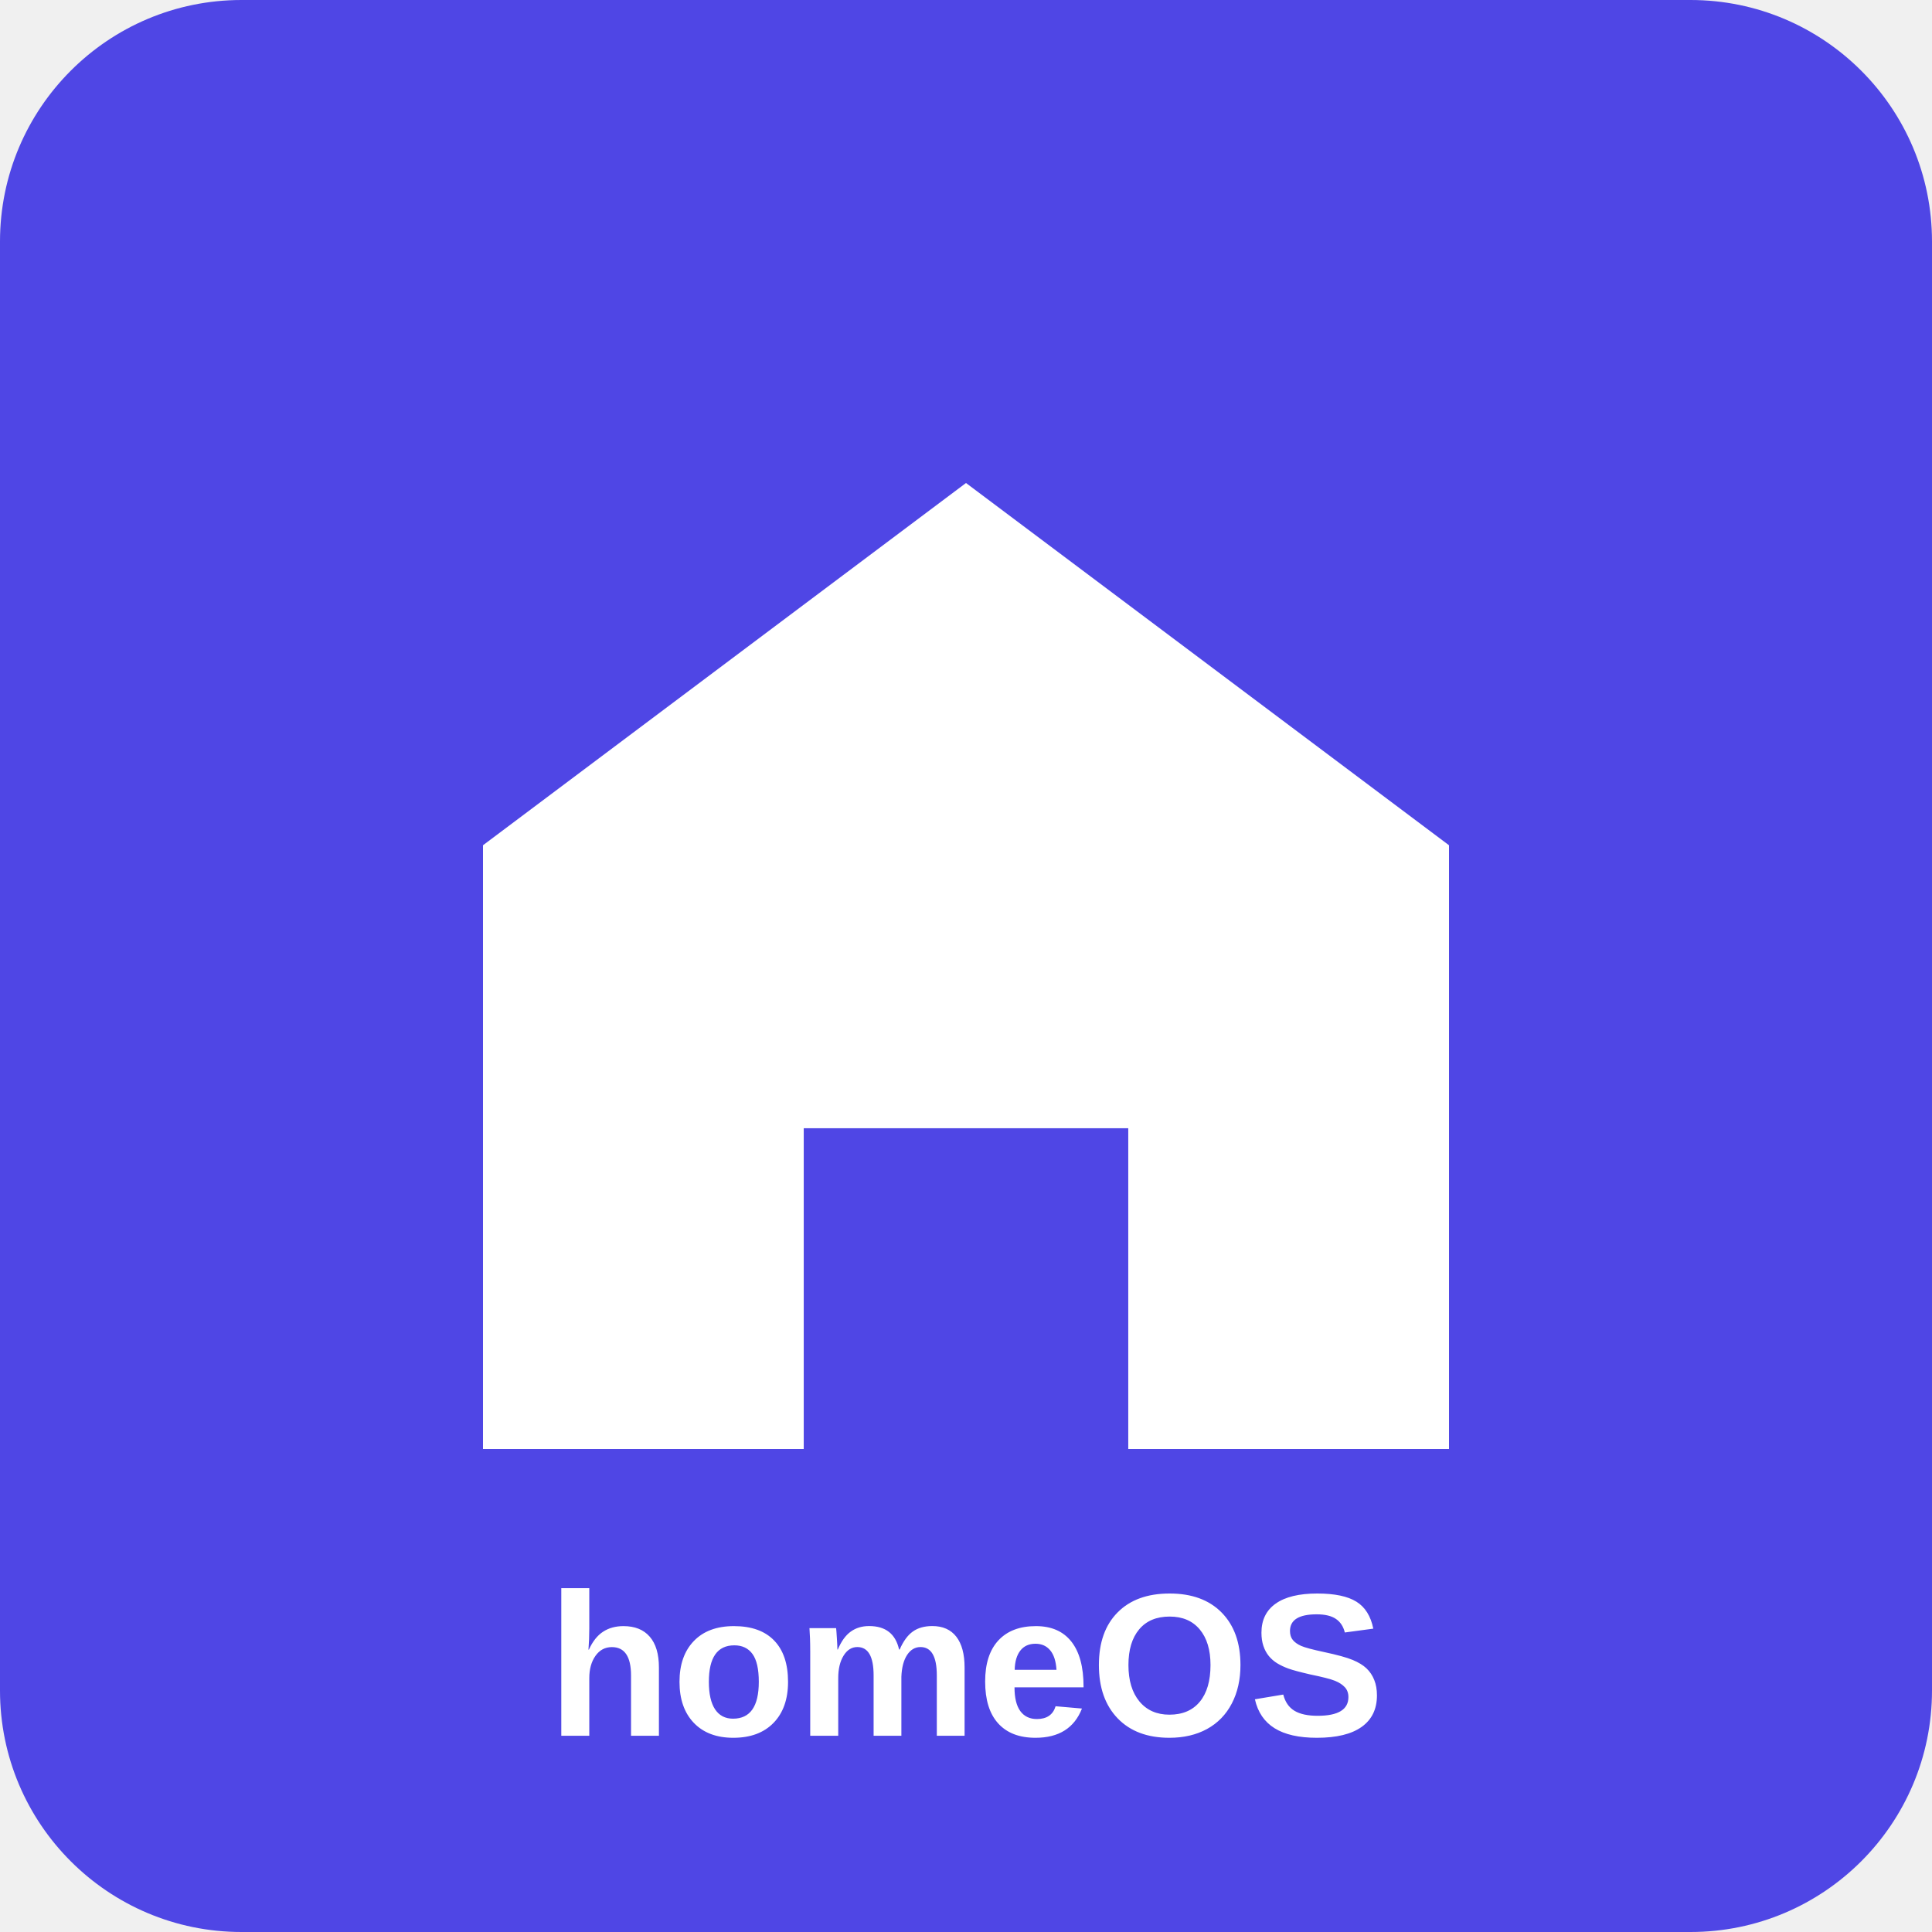
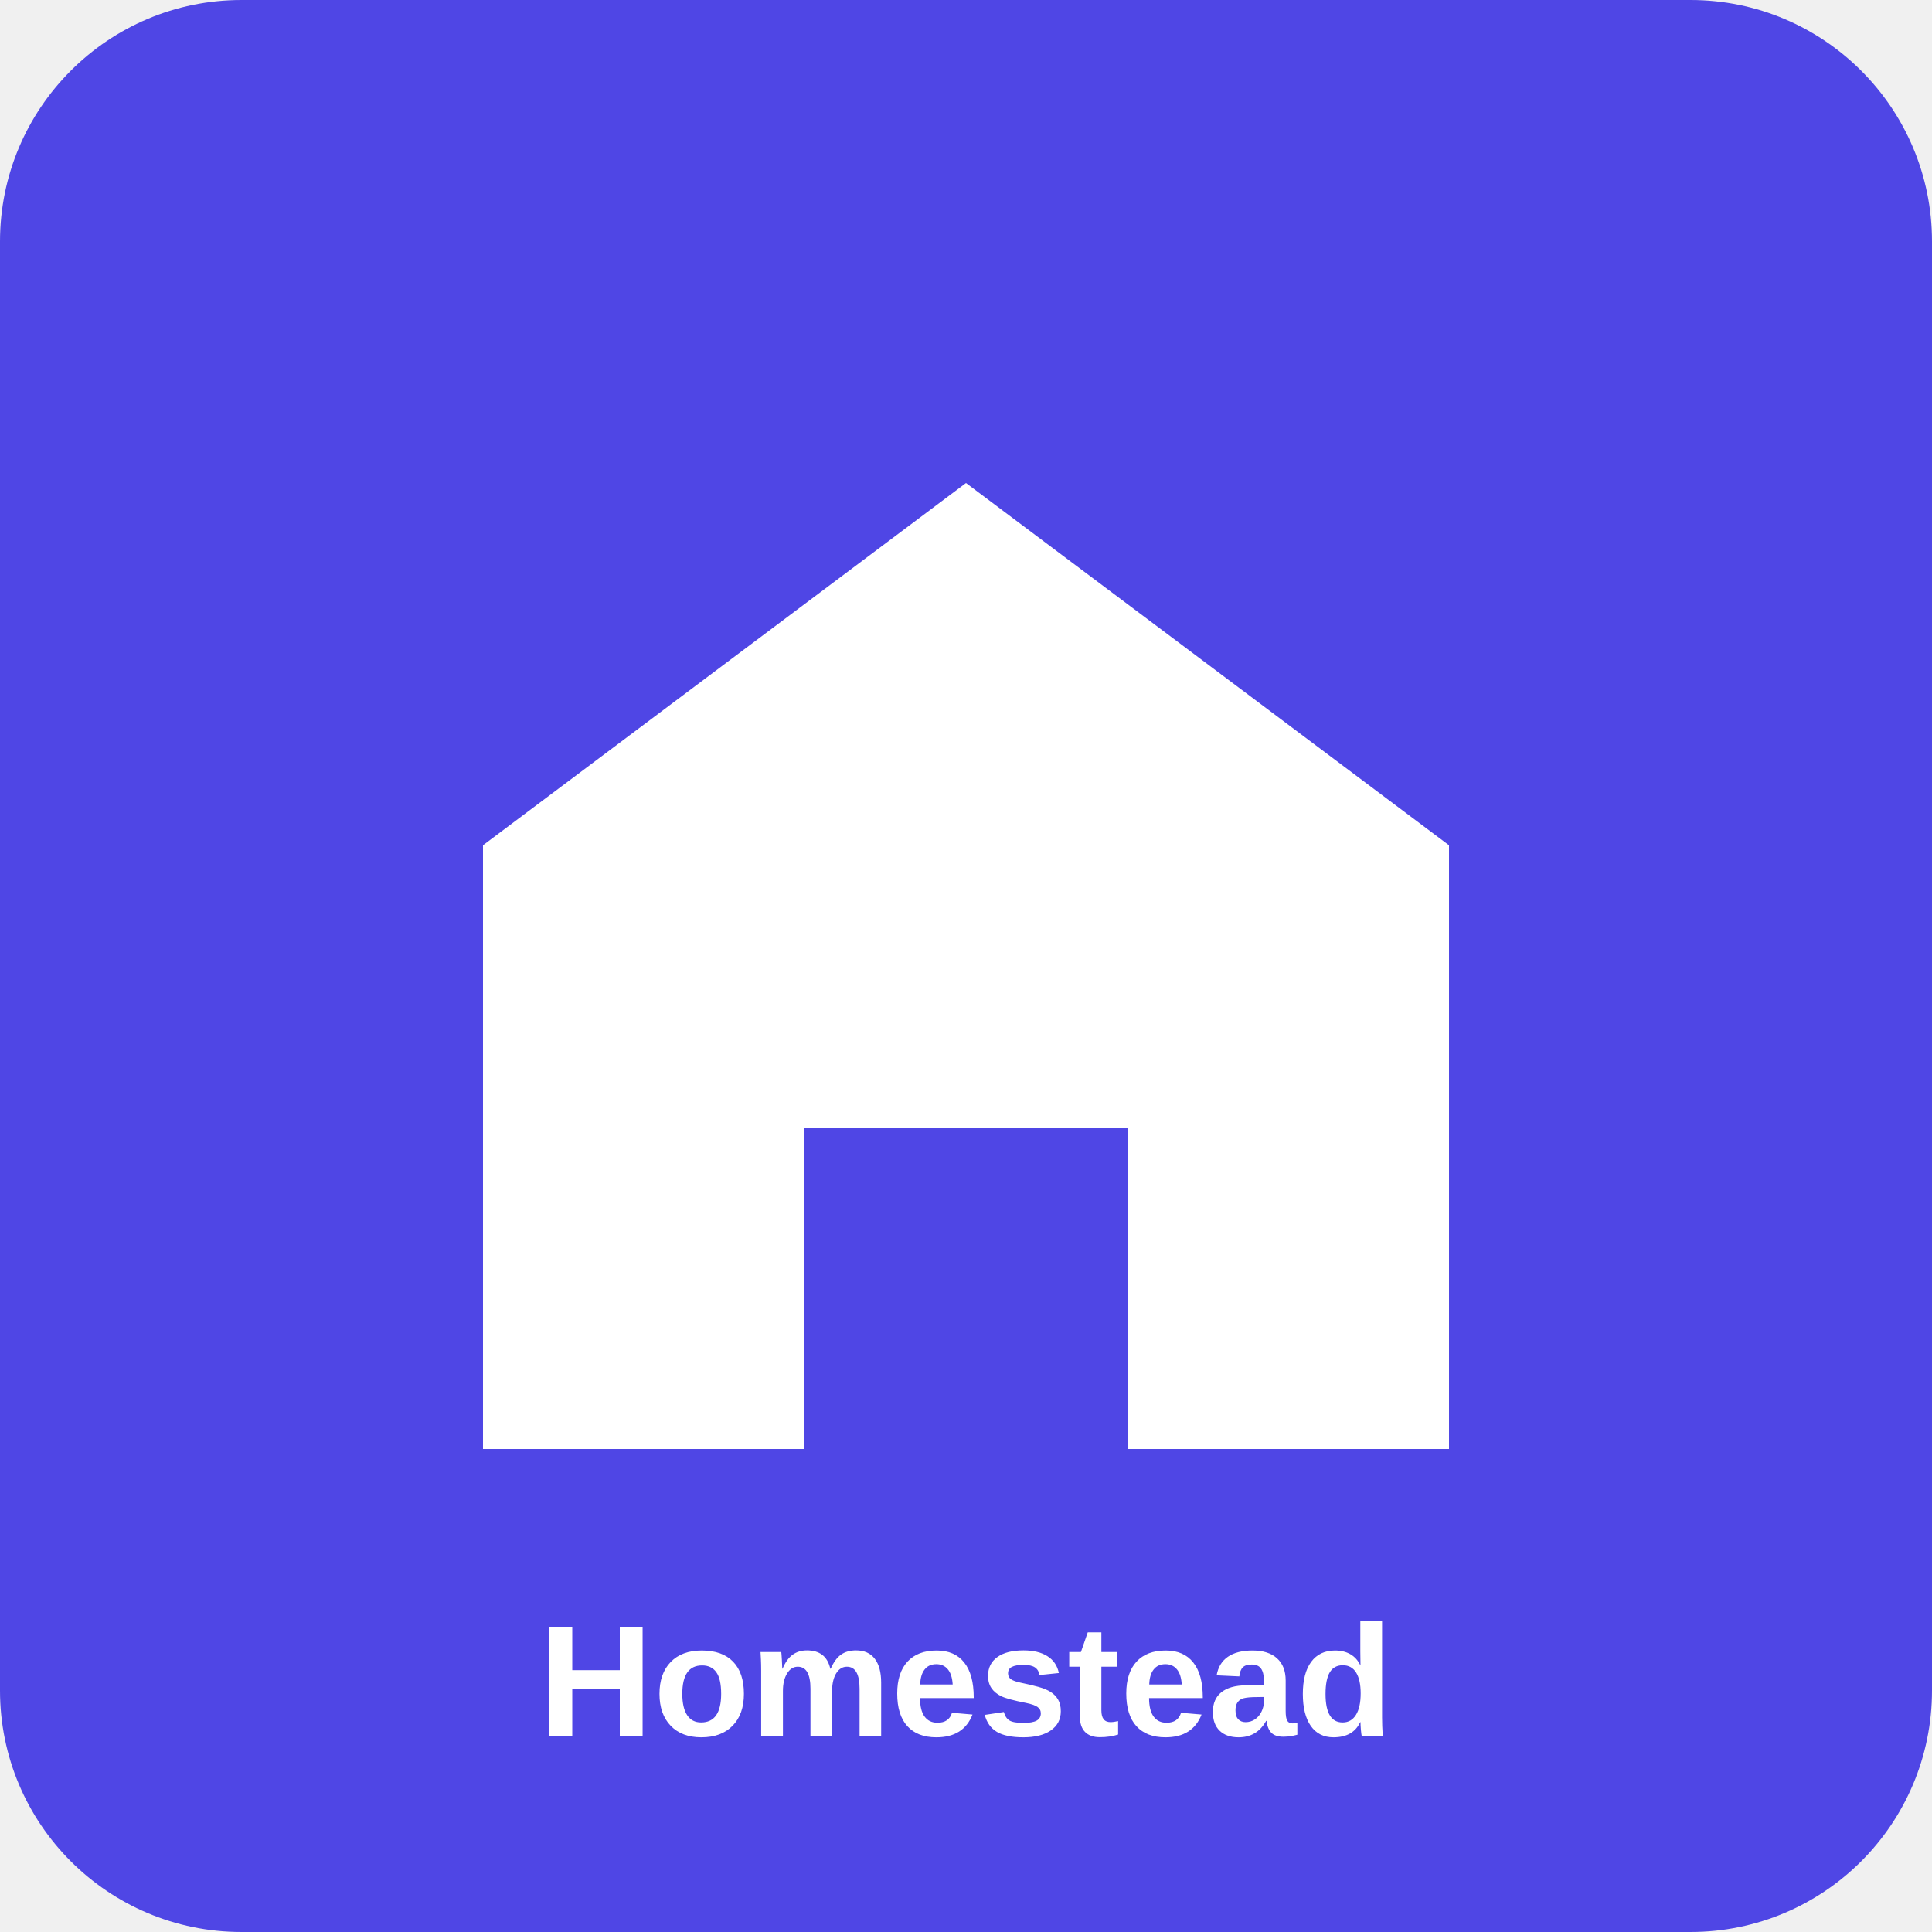
<svg xmlns="http://www.w3.org/2000/svg" width="512" height="512" viewBox="0 0 512 512">
  <rect width="512" height="512" fill="#4F46E5" rx="64" />
  <path d="M256 128L128 224V384H213V299H299V384H384V224L256 128Z" fill="white" />
-   <text x="256" y="460" font-family="Arial, sans-serif" font-size="54" font-weight="bold" fill="white" text-anchor="middle">homeOS</text>
+   <text x="256" y="460" font-family="Arial, sans-serif" font-size="42" font-weight="bold" fill="white" text-anchor="middle">Homestead</text>
</svg>
